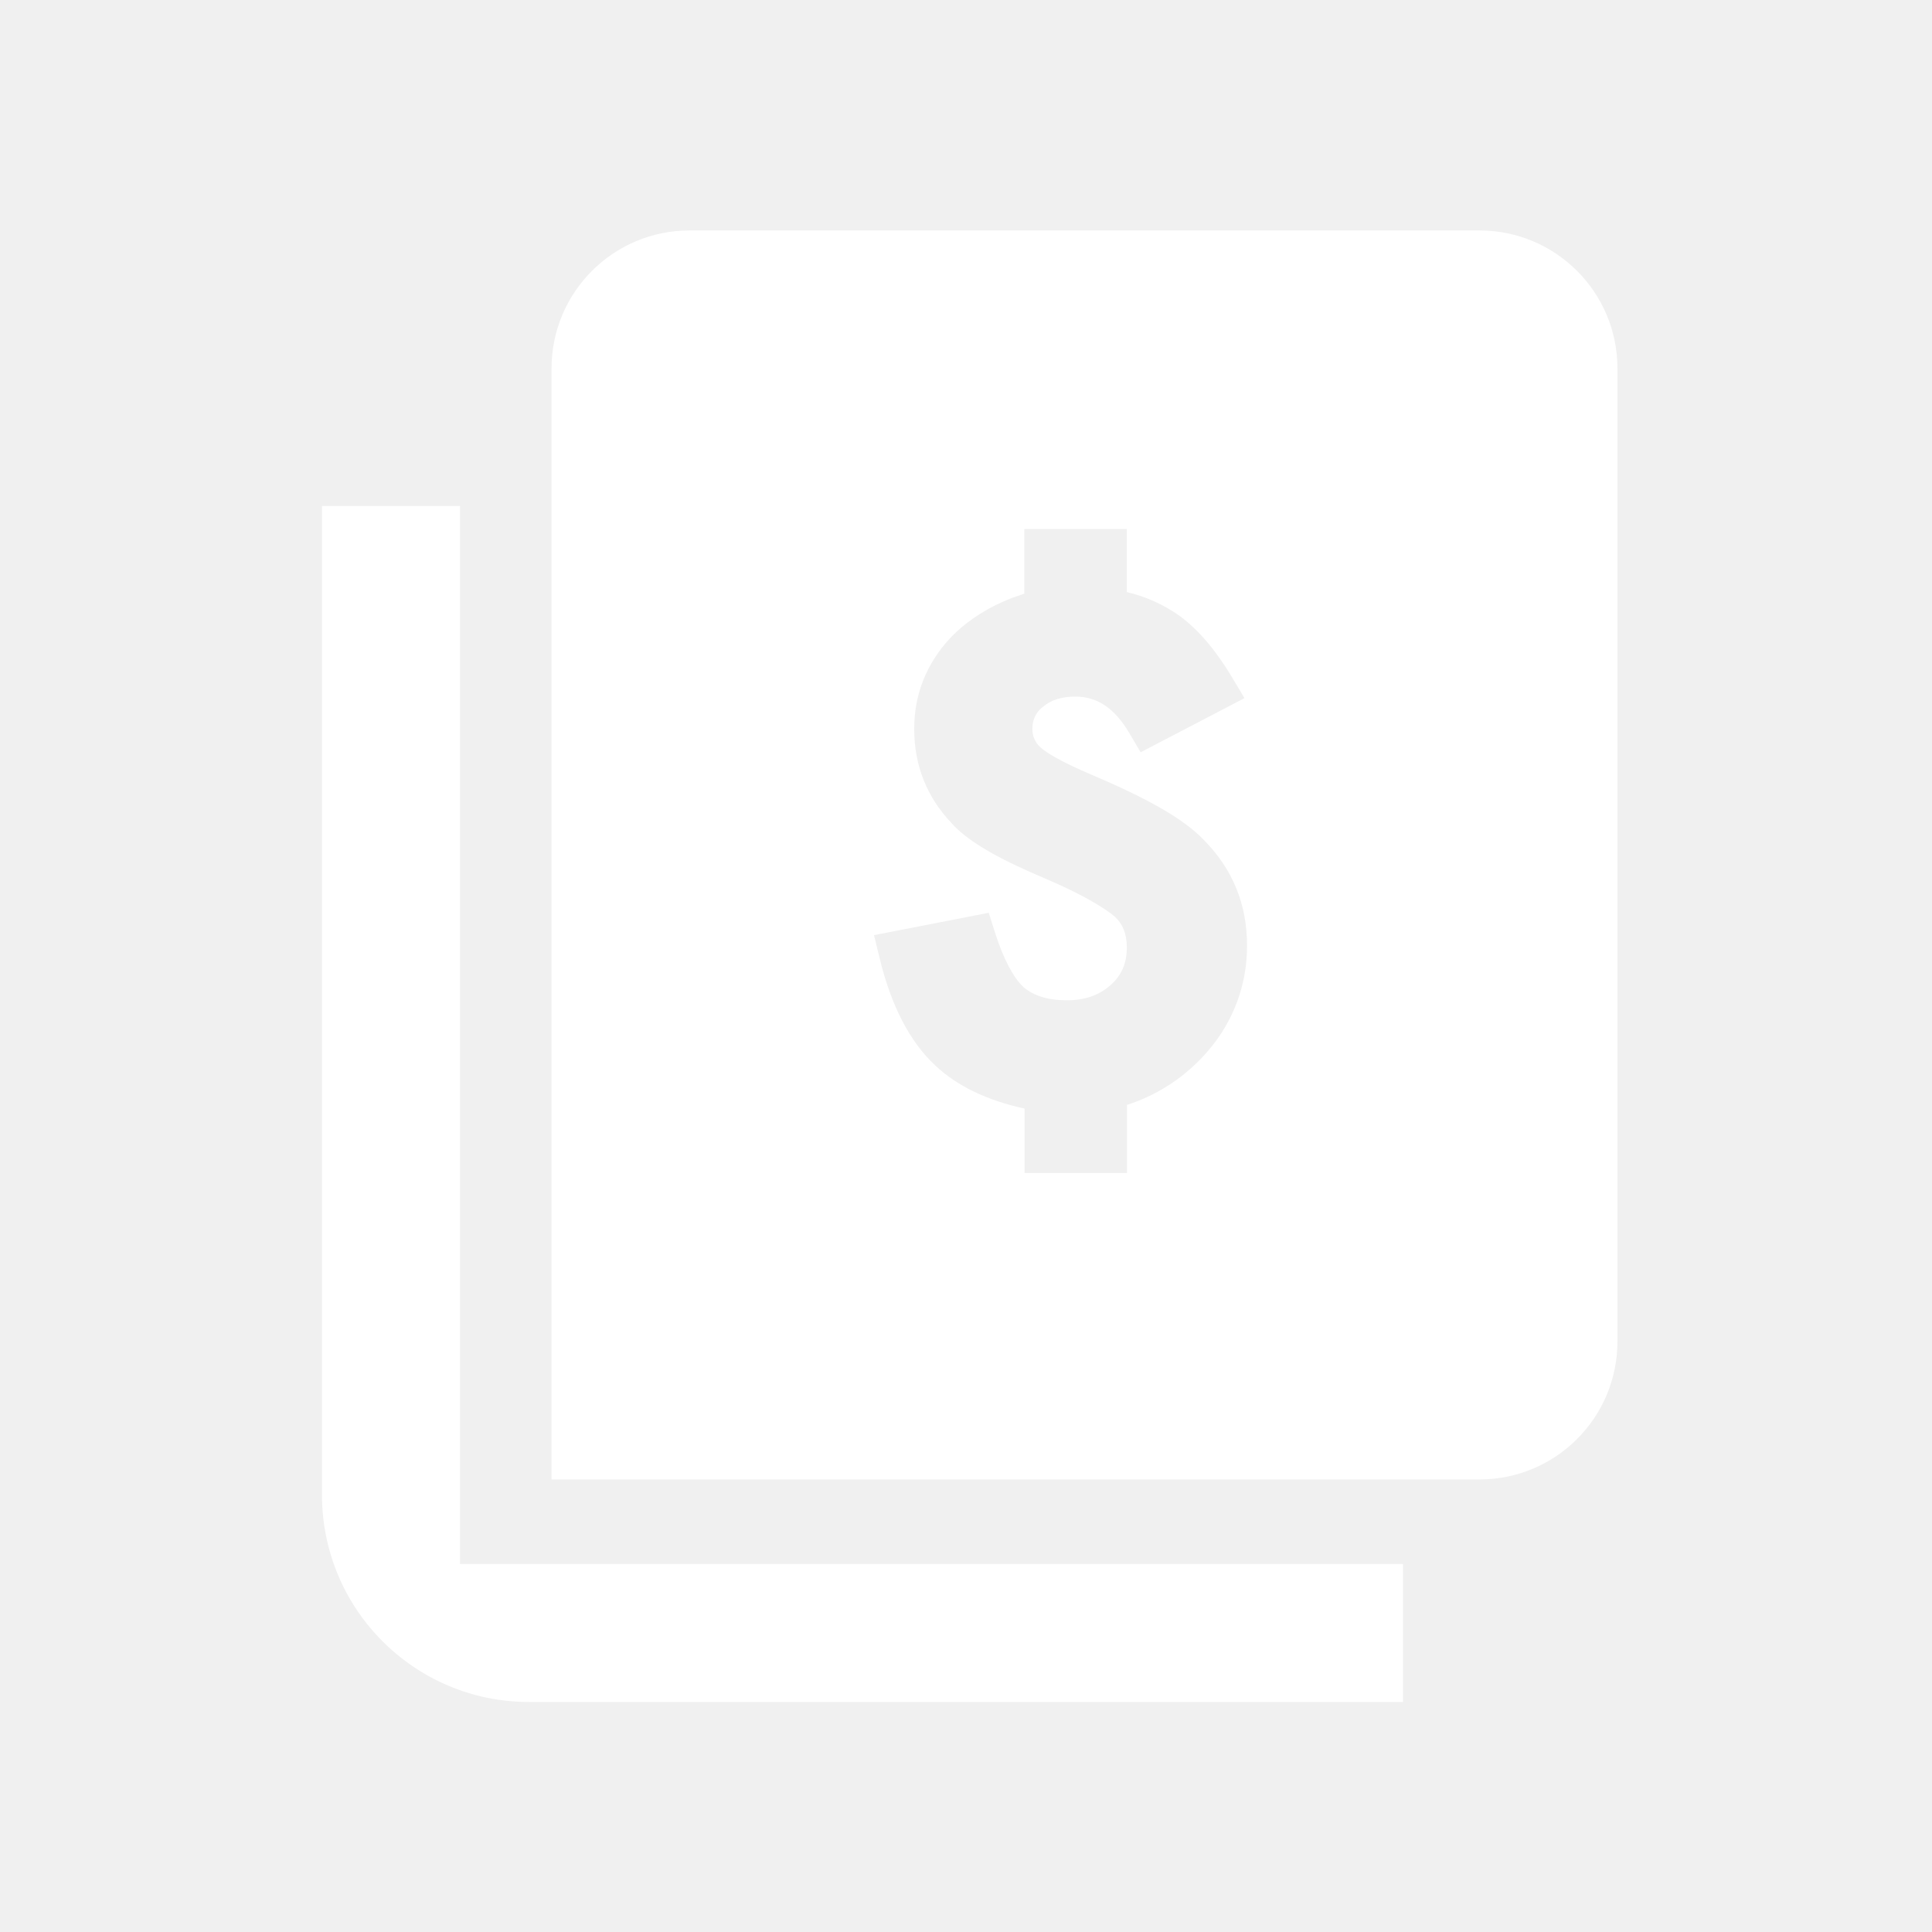
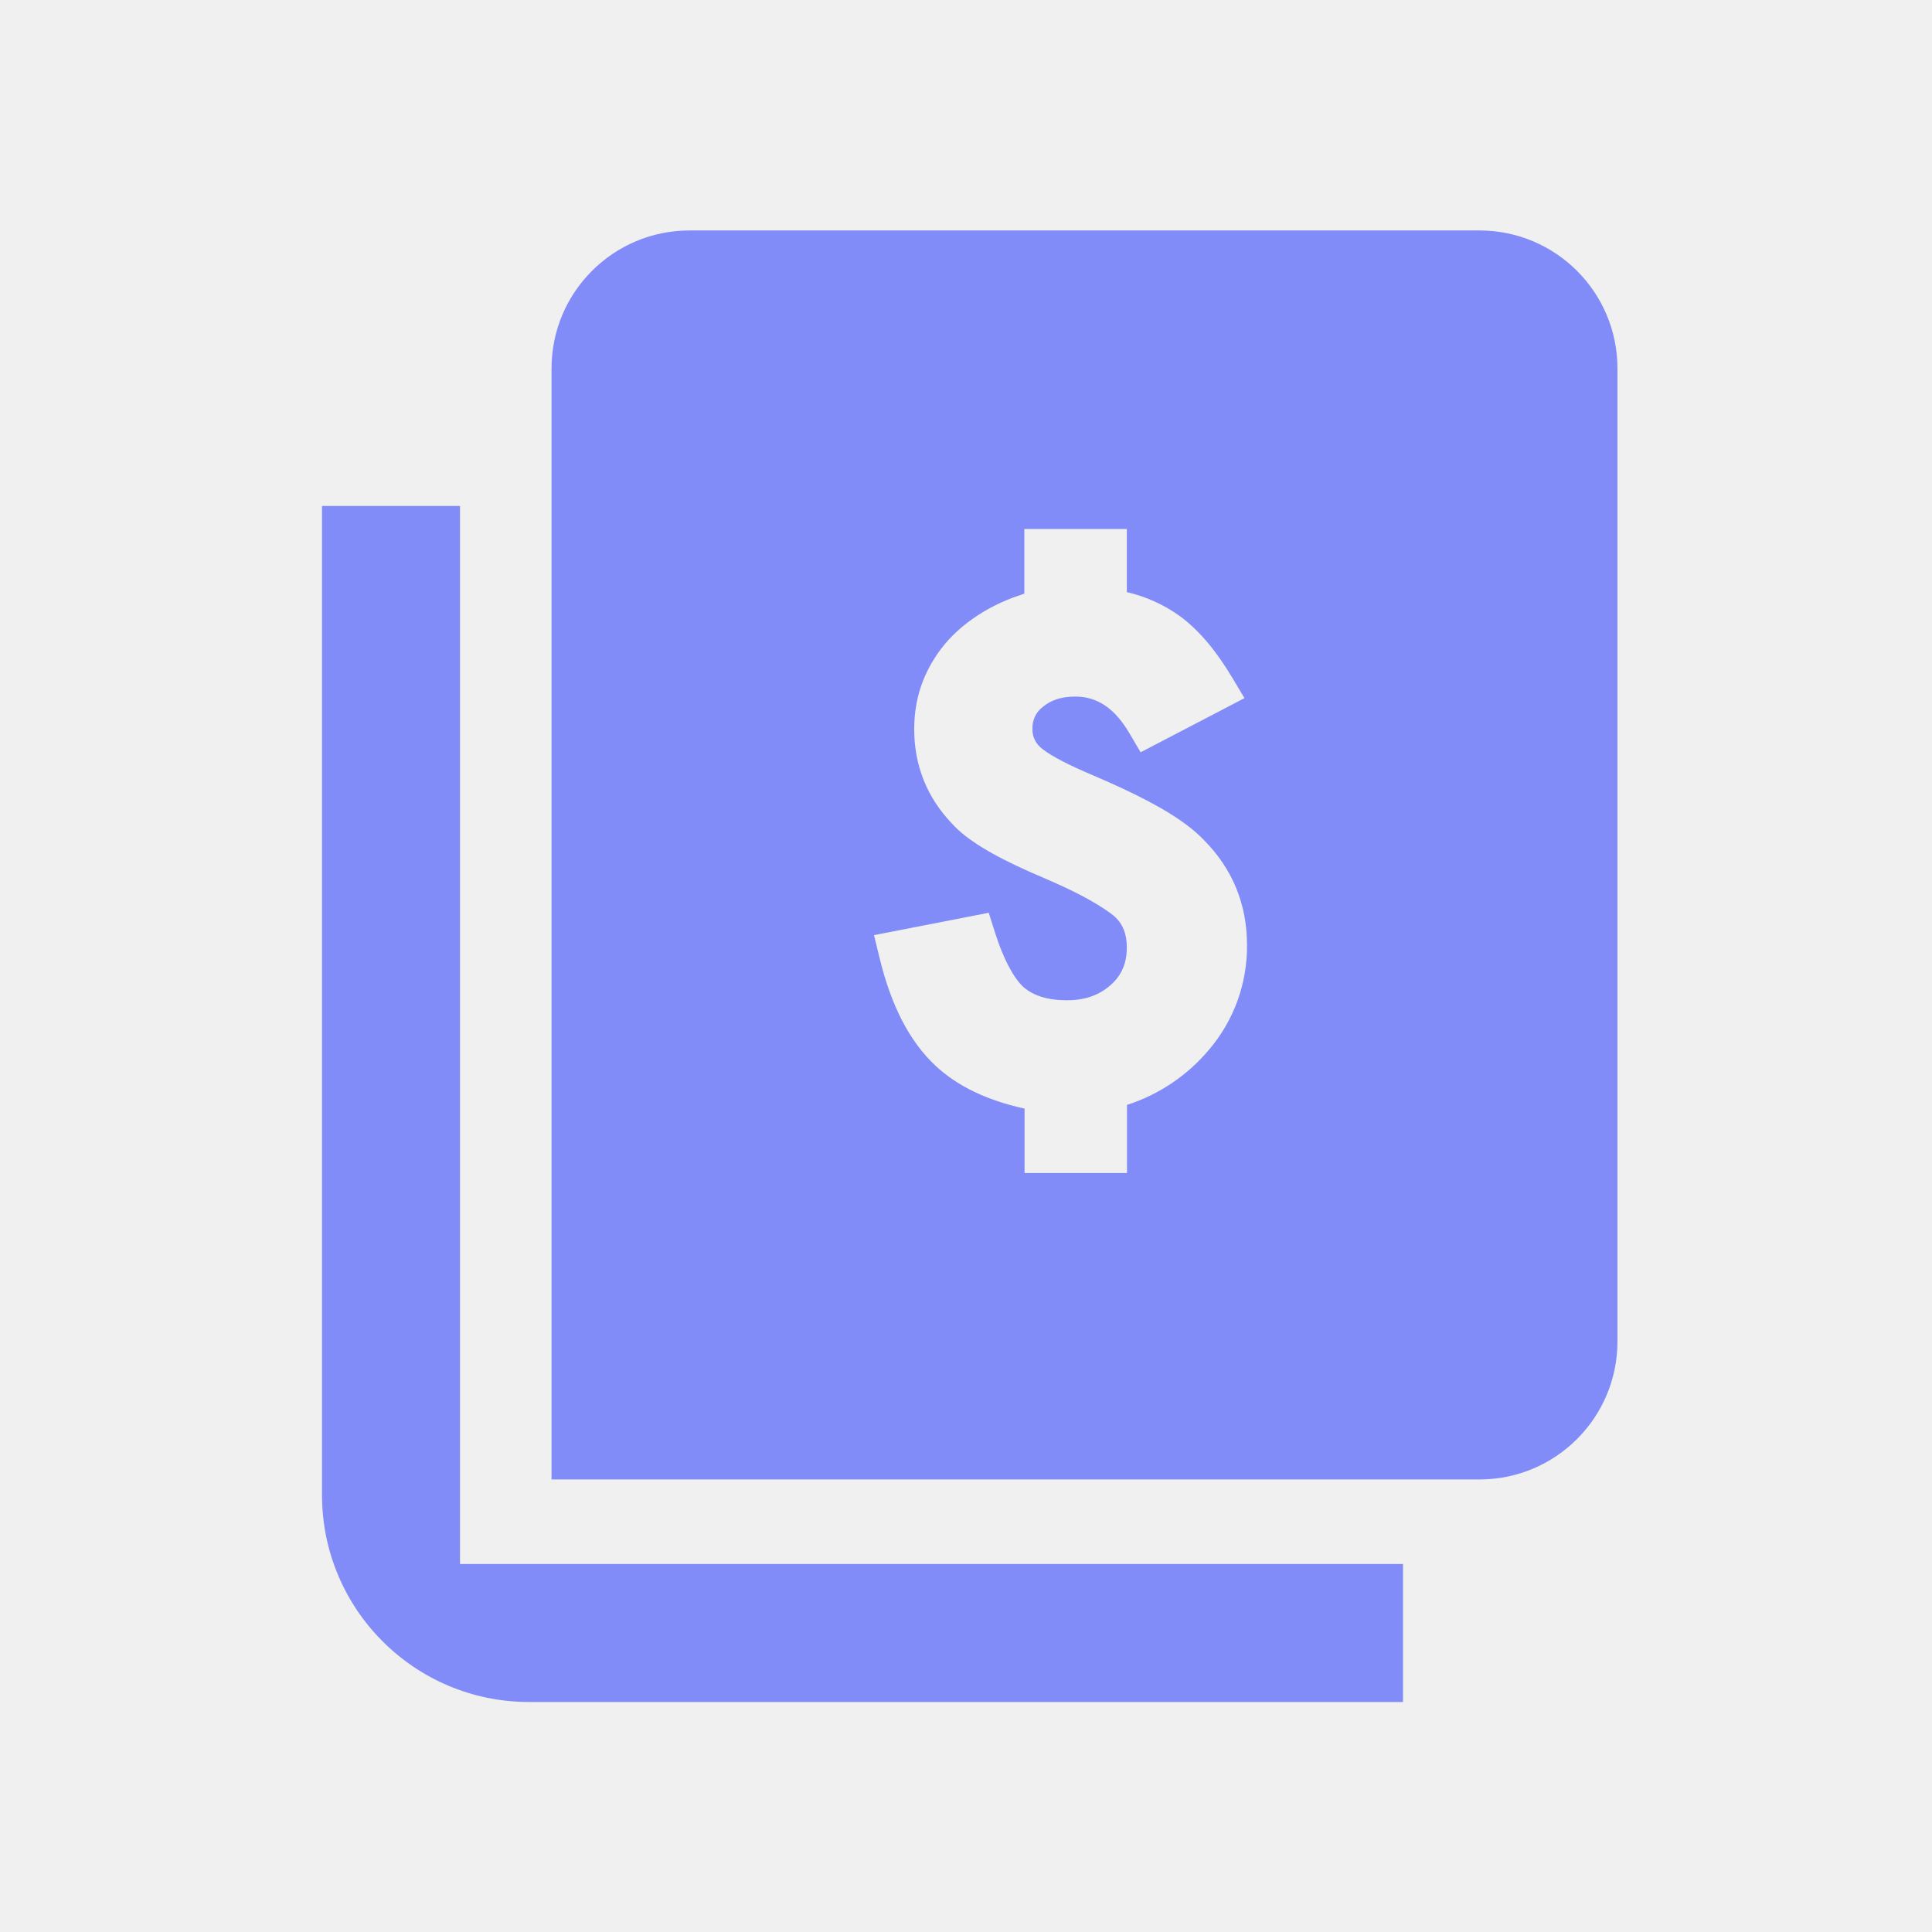
<svg xmlns="http://www.w3.org/2000/svg" t="1752198773606" class="icon" viewBox="0 0 1024 1024" version="1.1" p-id="6905" width="200" height="200">
-   <path d="M243.81 268.19v560.762h499.81v73.143h-463.238A109.714 109.714 0 0 1 170.667 792.381V268.19h73.143z m540.331-146.042a73.143 73.143 0 0 1 73.143 73.143v515.706a73.143 73.143 0 0 1-73.143 73.143H292.328V195.291a73.143 73.143 0 0 1 73.143-73.143h418.67z m-186.88 158.232h-54.345v34.255l-6.461 2.267a102.839 102.839 0 0 0-11.947 5.486c-8.411 4.632-15.555 10.069-21.406 16.36a72.021 72.021 0 0 0-13.726 21.675c-3.243 8.168-4.827 16.823-4.827 25.99 0 19.285 6.729 36.206 19.992 50.078 7.436 8.314 21.163 16.725 41.399 25.673l12.19 5.291c7.656 3.389 14.068 6.558 19.212 9.46 6.339 3.584 10.874 6.607 13.605 9.021 4.145 3.828 6.29 9.021 6.29 16.213 0 8.363-2.731 14.702-8.436 19.822-6.144 5.486-13.702 8.192-23.308 8.192-10.167 0-17.676-2.389-23.04-6.997-5.242-4.876-10.581-14.702-15.116-29.013l-3.291-10.362-60.806 11.849 3.023 12.41c6.095 24.99 15.848 43.983 29.501 56.734 11.703 10.971 27.55 18.481 47.275 22.796v34.133H597.333v-36.084a94.72 94.72 0 0 0 43.301-29.062 84.334 84.334 0 0 0 20.309-55.686c0-21.626-7.704-40.399-22.869-55.662-5.266-5.559-12.922-11.215-22.894-16.945-7.826-4.486-17.31-9.192-28.574-14.165l-11.703-5.071c-12.142-5.339-20.09-9.826-23.528-13.019a12.581 12.581 0 0 1-4.169-9.923 13.897 13.897 0 0 1 5.559-11.459c4.291-3.584 9.85-5.437 17.115-5.437 11.605 0 20.87 6.022 28.794 19.529l5.876 9.996 55.052-28.696-6.632-11.093c-8.533-14.263-17.701-25.112-27.697-32.451a78.507 78.507 0 0 0-28.038-12.654V280.381z" p-id="6906" fill="#ffffff" />
+   <path d="M243.81 268.19v560.762h499.81v73.143h-463.238A109.714 109.714 0 0 1 170.667 792.381V268.19h73.143z m540.331-146.042a73.143 73.143 0 0 1 73.143 73.143v515.706a73.143 73.143 0 0 1-73.143 73.143H292.328V195.291a73.143 73.143 0 0 1 73.143-73.143h418.67z m-186.88 158.232h-54.345v34.255l-6.461 2.267a102.839 102.839 0 0 0-11.947 5.486c-8.411 4.632-15.555 10.069-21.406 16.36a72.021 72.021 0 0 0-13.726 21.675c-3.243 8.168-4.827 16.823-4.827 25.99 0 19.285 6.729 36.206 19.992 50.078 7.436 8.314 21.163 16.725 41.399 25.673l12.19 5.291c7.656 3.389 14.068 6.558 19.212 9.46 6.339 3.584 10.874 6.607 13.605 9.021 4.145 3.828 6.29 9.021 6.29 16.213 0 8.363-2.731 14.702-8.436 19.822-6.144 5.486-13.702 8.192-23.308 8.192-10.167 0-17.676-2.389-23.04-6.997-5.242-4.876-10.581-14.702-15.116-29.013l-3.291-10.362-60.806 11.849 3.023 12.41c6.095 24.99 15.848 43.983 29.501 56.734 11.703 10.971 27.55 18.481 47.275 22.796v34.133H597.333v-36.084a94.72 94.72 0 0 0 43.301-29.062 84.334 84.334 0 0 0 20.309-55.686c0-21.626-7.704-40.399-22.869-55.662-5.266-5.559-12.922-11.215-22.894-16.945-7.826-4.486-17.31-9.192-28.574-14.165l-11.703-5.071c-12.142-5.339-20.09-9.826-23.528-13.019a12.581 12.581 0 0 1-4.169-9.923 13.897 13.897 0 0 1 5.559-11.459c4.291-3.584 9.85-5.437 17.115-5.437 11.605 0 20.87 6.022 28.794 19.529l5.876 9.996 55.052-28.696-6.632-11.093c-8.533-14.263-17.701-25.112-27.697-32.451a78.507 78.507 0 0 0-28.038-12.654V280.381z" p-id="6906" fill="#818CF8" />
</svg>
